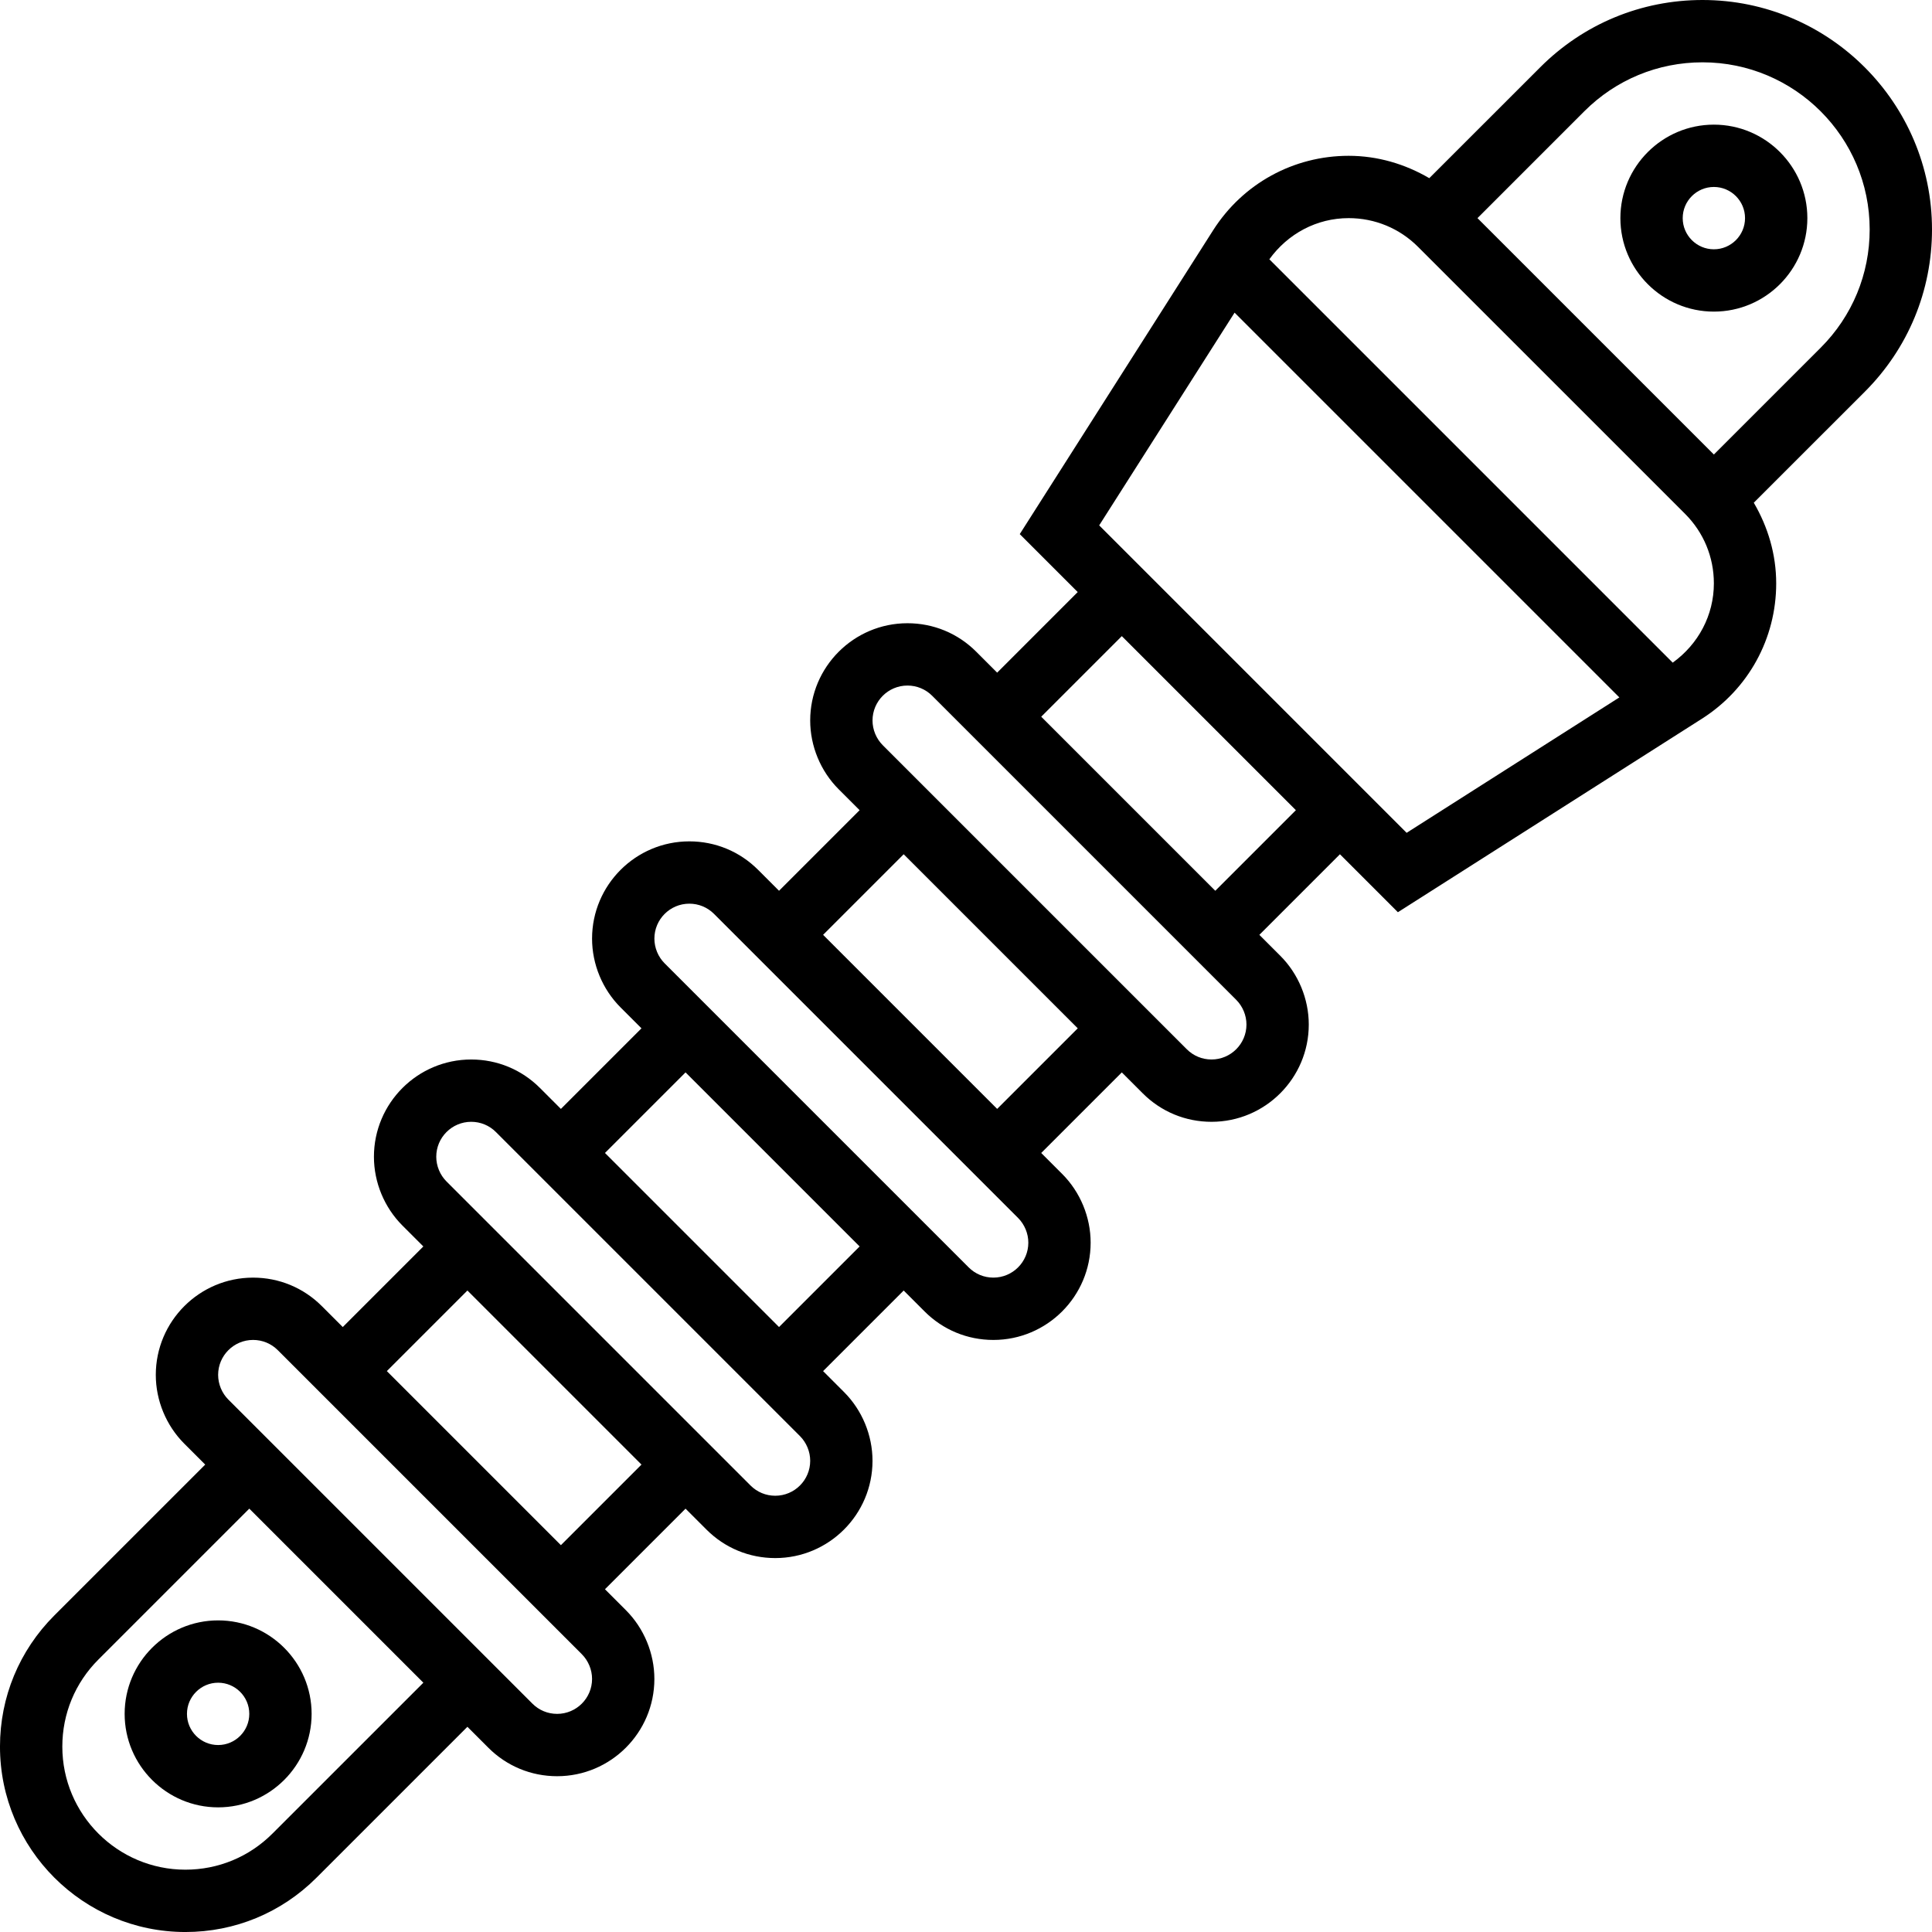
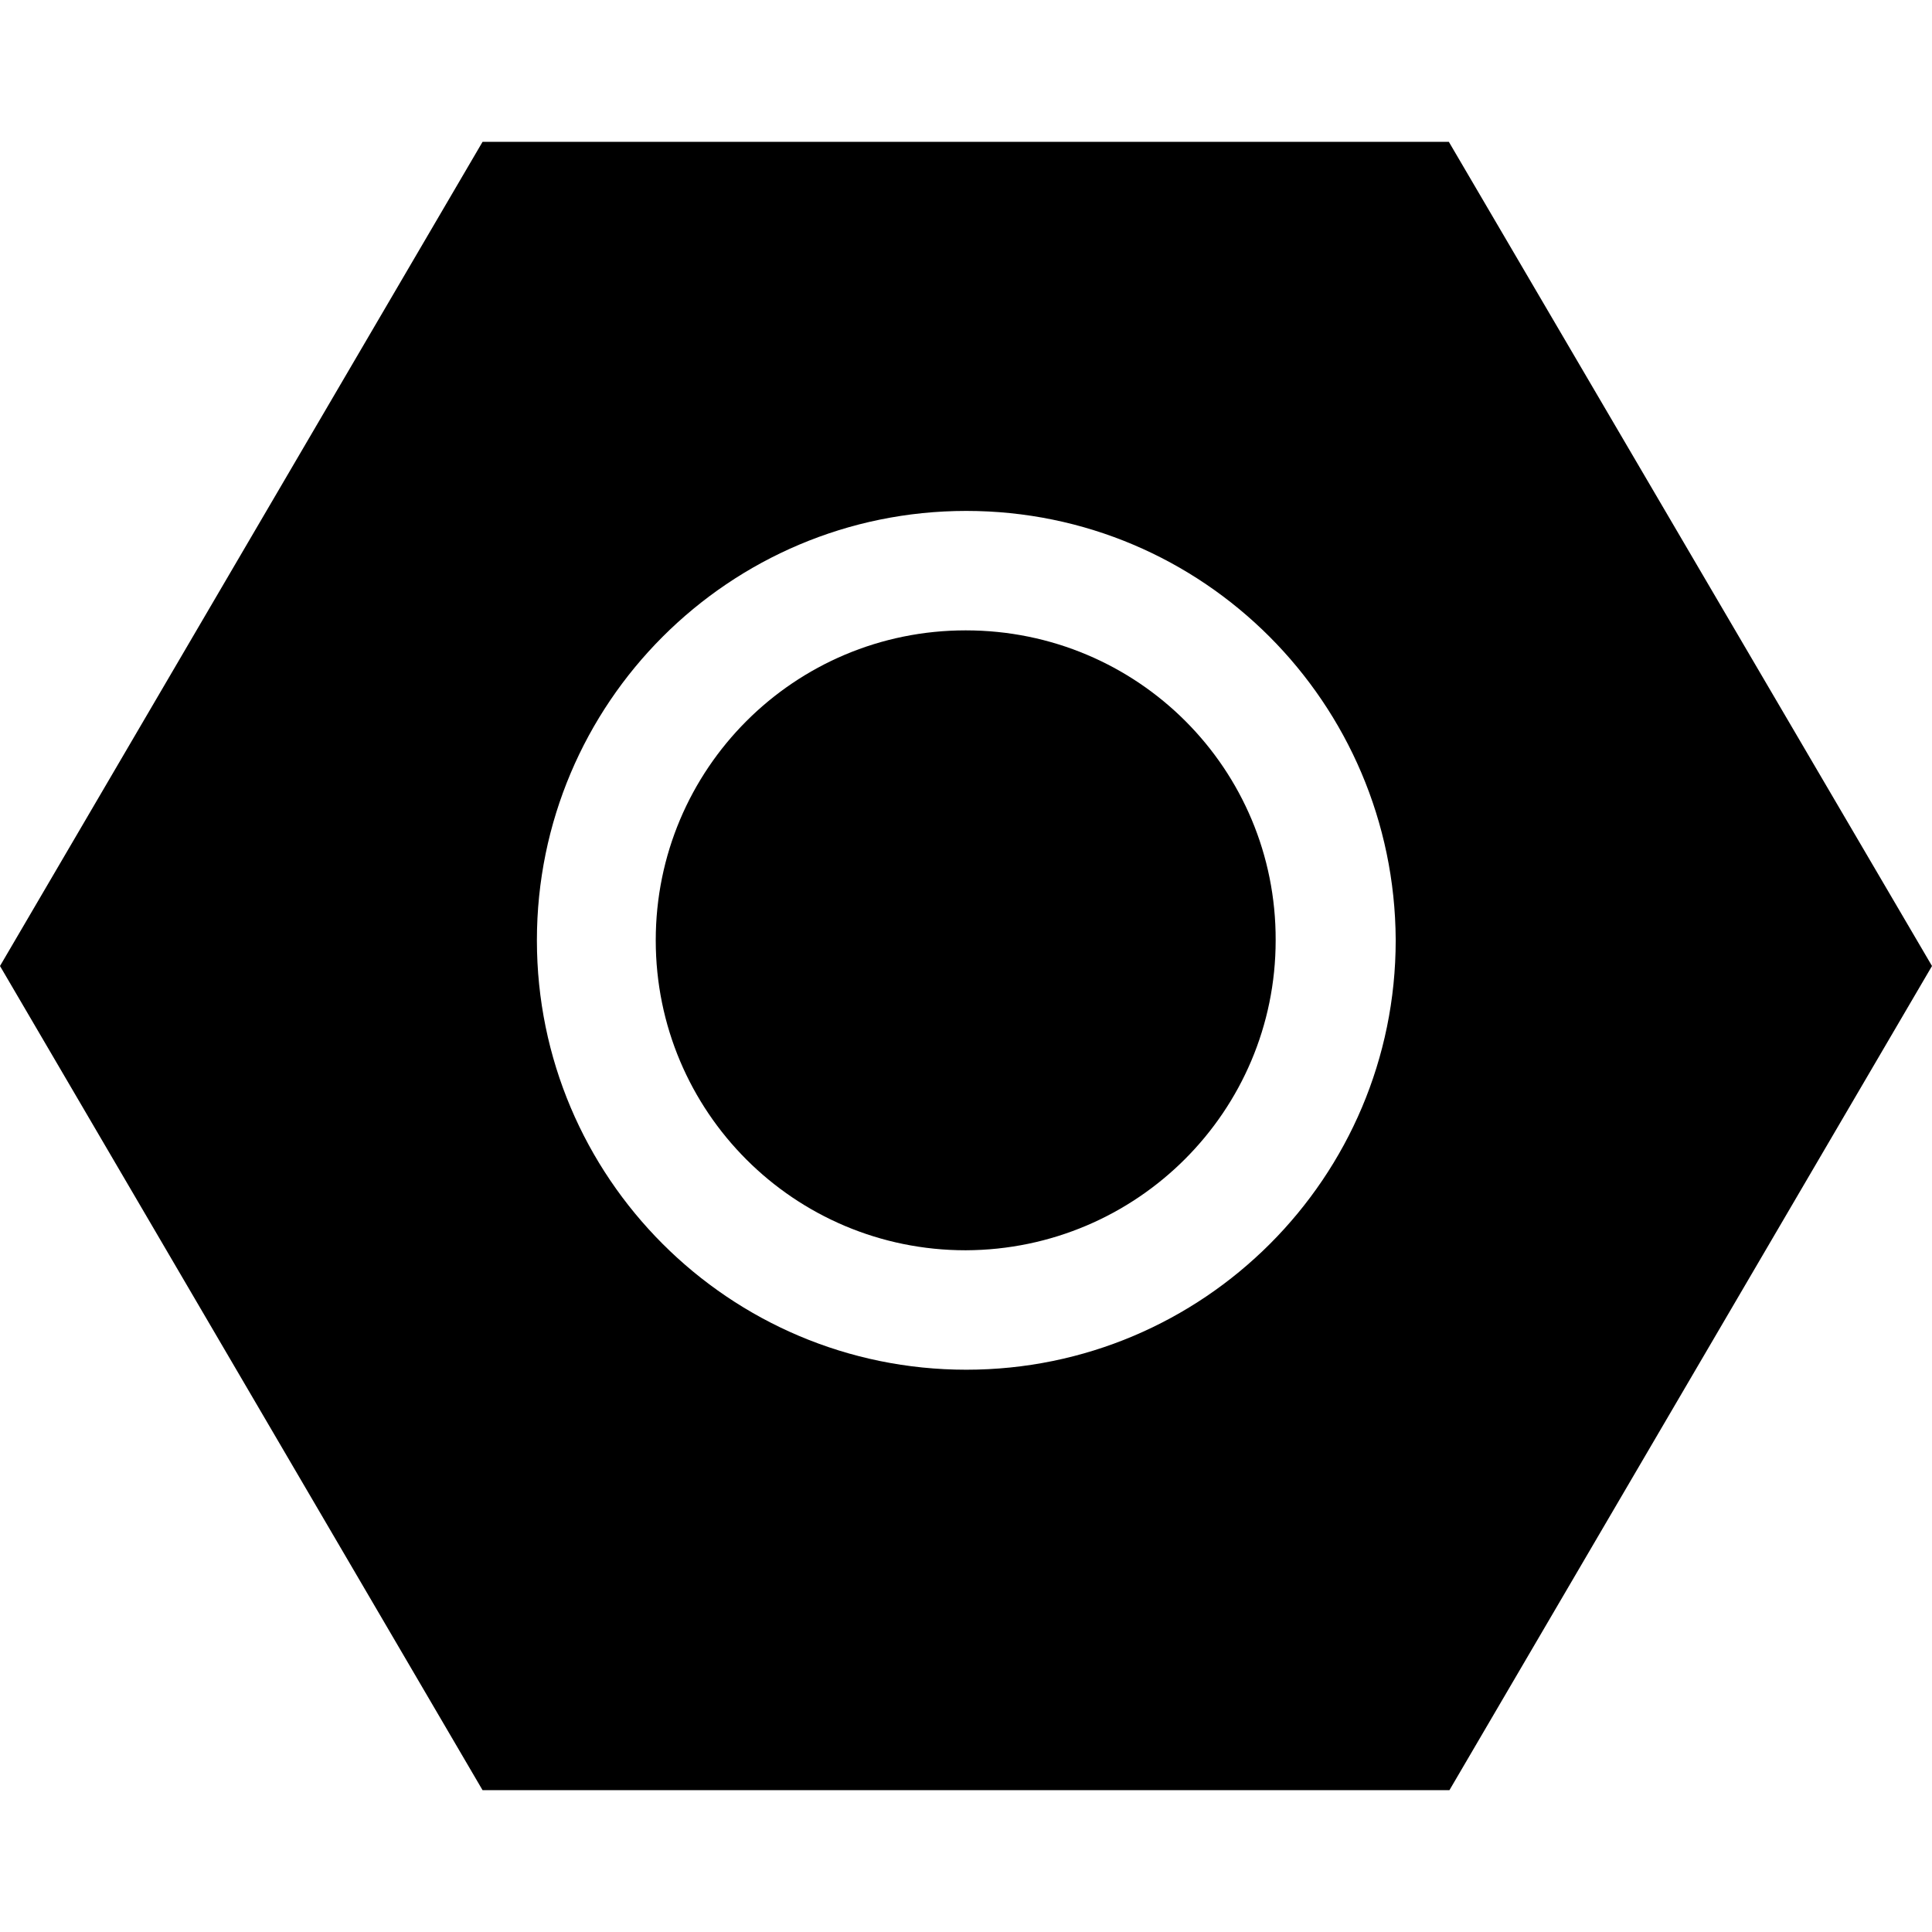
- <svg xmlns="http://www.w3.org/2000/svg" height="496pt" viewBox="0 0 496 496" width="496pt">
-   <path d="m56 416c-13.23 0-24 10.77-24 24s10.77 24 24 24 24-10.77 24-24-10.77-24-24-24zm0 32c-4.406 0-8-3.586-8-8s3.594-8 8-8 8 3.586 8 8-3.594 8-8 8zm0 0" />
-   <path d="m496 58.91c0-32.477-26.426-58.91-58.91-58.91-15.738 0-30.531 6.129-41.656 17.258l-28.496 28.484c-6.234-3.645-13.281-5.742-20.699-5.742-14.168 0-27.168 7.145-34.781 19.098l-49.656 78.023 14.879 14.879-20.68 20.688-5.375-5.375c-4.715-4.719-10.984-7.312-17.656-7.312-13.77 0-24.969 11.199-24.969 24.969 0 6.574 2.664 13.008 7.312 17.656l5.375 5.375-20.688 20.688-5.375-5.375c-4.715-4.719-10.984-7.312-17.656-7.312-13.77 0-24.969 11.199-24.969 24.969 0 6.574 2.664 13.008 7.312 17.656l5.375 5.375-20.688 20.688-5.375-5.375c-4.715-4.719-10.984-7.312-17.656-7.312-13.77 0-24.969 11.199-24.969 24.969 0 6.574 2.664 13.008 7.312 17.656l5.375 5.375-20.688 20.688-5.375-5.375c-4.715-4.719-10.984-7.312-17.656-7.312-13.77 0-24.969 11.199-24.969 24.969 0 6.574 2.664 13.008 7.312 17.656l5.375 5.375-38.75 38.742c-8.984 8.992-13.938 20.945-13.938 33.656 0 26.25 21.352 47.602 47.602 47.602 12.711 0 24.664-4.953 33.656-13.945l38.742-38.742 5.375 5.375c4.715 4.719 10.984 7.312 17.656 7.312 13.77 0 24.969-11.199 24.969-24.969 0-6.574-2.664-13.008-7.312-17.656l-5.375-5.375 20.688-20.688 5.375 5.375c4.715 4.719 10.984 7.312 17.656 7.312 13.77 0 24.969-11.199 24.969-24.969 0-6.574-2.664-13.008-7.312-17.656l-5.375-5.375 20.688-20.688 5.375 5.375c4.715 4.719 10.984 7.312 17.656 7.312 13.77 0 24.969-11.199 24.969-24.969 0-6.574-2.664-13.008-7.312-17.656l-5.375-5.375 20.688-20.688 5.375 5.375c4.715 4.719 10.984 7.312 17.656 7.312 13.77 0 24.969-11.199 24.969-24.969 0-6.574-2.664-13.008-7.312-17.656l-5.375-5.375 20.688-20.688 14.879 14.879 78.023-49.656c11.961-7.598 19.098-20.598 19.098-34.766 0-7.418-2.098-14.465-5.754-20.707l28.496-28.488c11.129-11.125 17.258-25.926 17.258-41.664zm-426.062 411.832c-5.961 5.969-13.898 9.258-22.336 9.258-17.426 0-31.602-14.176-31.602-31.602 0-8.438 3.289-16.375 9.258-22.344l38.742-38.742 44.688 44.688zm73.094-30.742c-2.398 0-4.648-.93-6.344-2.625l-78.062-78.062c-1.664-1.672-2.625-3.984-2.625-6.344 0-4.945 4.023-8.969 8.969-8.969 2.398 0 4.648.93 6.344 2.625l78.062 78.062c1.664 1.672 2.625 3.984 2.625 6.344 0 4.945-4.023 8.969-8.969 8.969zm.969-43.312-44.688-44.688 20.688-20.688 44.688 44.688zm55.031-12.688c-2.398 0-4.648-.93-6.344-2.625l-78.062-78.062c-1.664-1.672-2.625-3.984-2.625-6.344 0-4.945 4.023-8.969 8.969-8.969 2.398 0 4.648.93 6.344 2.625l78.062 78.062c1.664 1.672 2.625 3.984 2.625 6.344 0 4.945-4.023 8.969-8.969 8.969zm.969-43.312-44.688-44.688 20.688-20.688 44.688 44.688zm55.031-12.688c-2.398 0-4.648-.93-6.344-2.625l-78.062-78.062c-1.664-1.672-2.625-3.984-2.625-6.344 0-4.945 4.023-8.969 8.969-8.969 2.398 0 4.648.93 6.344 2.625l78.062 78.062c1.664 1.672 2.625 3.984 2.625 6.344 0 4.945-4.023 8.969-8.969 8.969zm.969-43.312-44.688-44.688 20.688-20.688 44.688 44.688zm55.031-12.688c-2.398 0-4.648-.93-6.344-2.625l-78.062-78.062c-1.664-1.672-2.625-3.984-2.625-6.344 0-4.945 4.023-8.969 8.969-8.969 2.398 0 4.648.93 6.344 2.625l78.062 78.062c1.664 1.672 2.625 3.984 2.625 6.344 0 4.945-4.023 8.969-8.969 8.969zm.969-43.312-44.688-44.688 20.688-20.688 44.688 44.688zm-29.809-93.809 34.762-54.613 98.781 98.781-54.613 34.762zm147.242 35.242-103.555-103.555c4.746-6.582 12.184-10.566 20.359-10.566 6.738 0 13.074 2.625 17.832 7.391l68.539 68.531c4.766 4.766 7.391 11.102 7.391 17.848 0 8.176-3.984 15.613-10.566 20.352zm10.566-53.434-60.688-60.688 27.43-27.434c8.105-8.102 18.891-12.566 30.348-12.566 23.664 0 42.91 19.246 42.91 42.91 0 11.465-4.465 22.242-12.566 30.348zm0 0" />
-   <path d="m440 32c-13.23 0-24 10.77-24 24s10.77 24 24 24 24-10.77 24-24-10.77-24-24-24zm0 32c-4.406 0-8-3.586-8-8s3.594-8 8-8 8 3.586 8 8-3.594 8-8 8zm0 0" />
+ <svg xmlns="http://www.w3.org/2000/svg" version="1.1" id="Capa_1" x="0px" y="0px" viewBox="0 0 323.5 323.5" style="enable-background:new 0 0 323.5 323.5;" xml:space="preserve">
+   <g>
+     <g>
+       <path d="M161.7,105.55c-28.7,0-51.9,23.2-51.9,51.9s23.2,51.9,51.9,51.9c28.7-0.1,51.9-23.3,51.9-51.9    C213.7,128.75,190.5,105.55,161.7,105.55z" />
+     </g>
+   </g>
+   <g>
+     <g>
+       <path d="M242.6,23.75H80.8L0,161.75l80.8,138h161.9l80.8-138L242.6,23.75z M233.7,157.45c0,39.7-32.2,71.9-71.9,71.9    c-39.7,0-71.9-32.2-71.9-71.9s32.2-71.9,71.9-71.9c39.7,0,71.7,32.2,71.9,71.8C233.7,157.45,233.7,157.45,233.7,157.45z" />
+     </g>
+   </g>
+   <g>
+ </g>
+   <g>
+ </g>
+   <g>
+ </g>
+   <g>
+ </g>
+   <g>
+ </g>
+   <g>
+ </g>
+   <g>
+ </g>
+   <g>
+ </g>
+   <g>
+ </g>
+   <g>
+ </g>
+   <g>
+ </g>
+   <g>
+ </g>
+   <g>
+ </g>
+   <g>
+ </g>
+   <g>
+ </g>
</svg>
